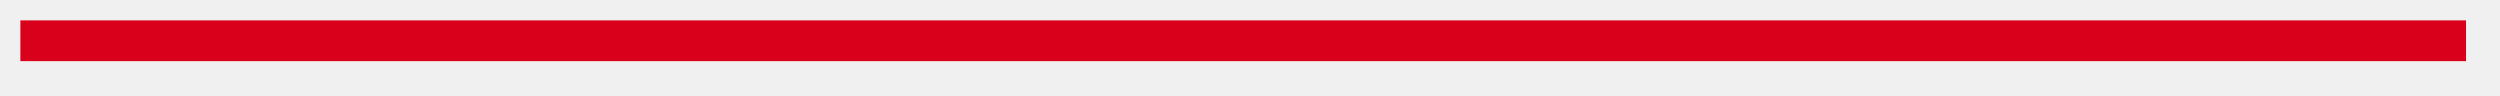
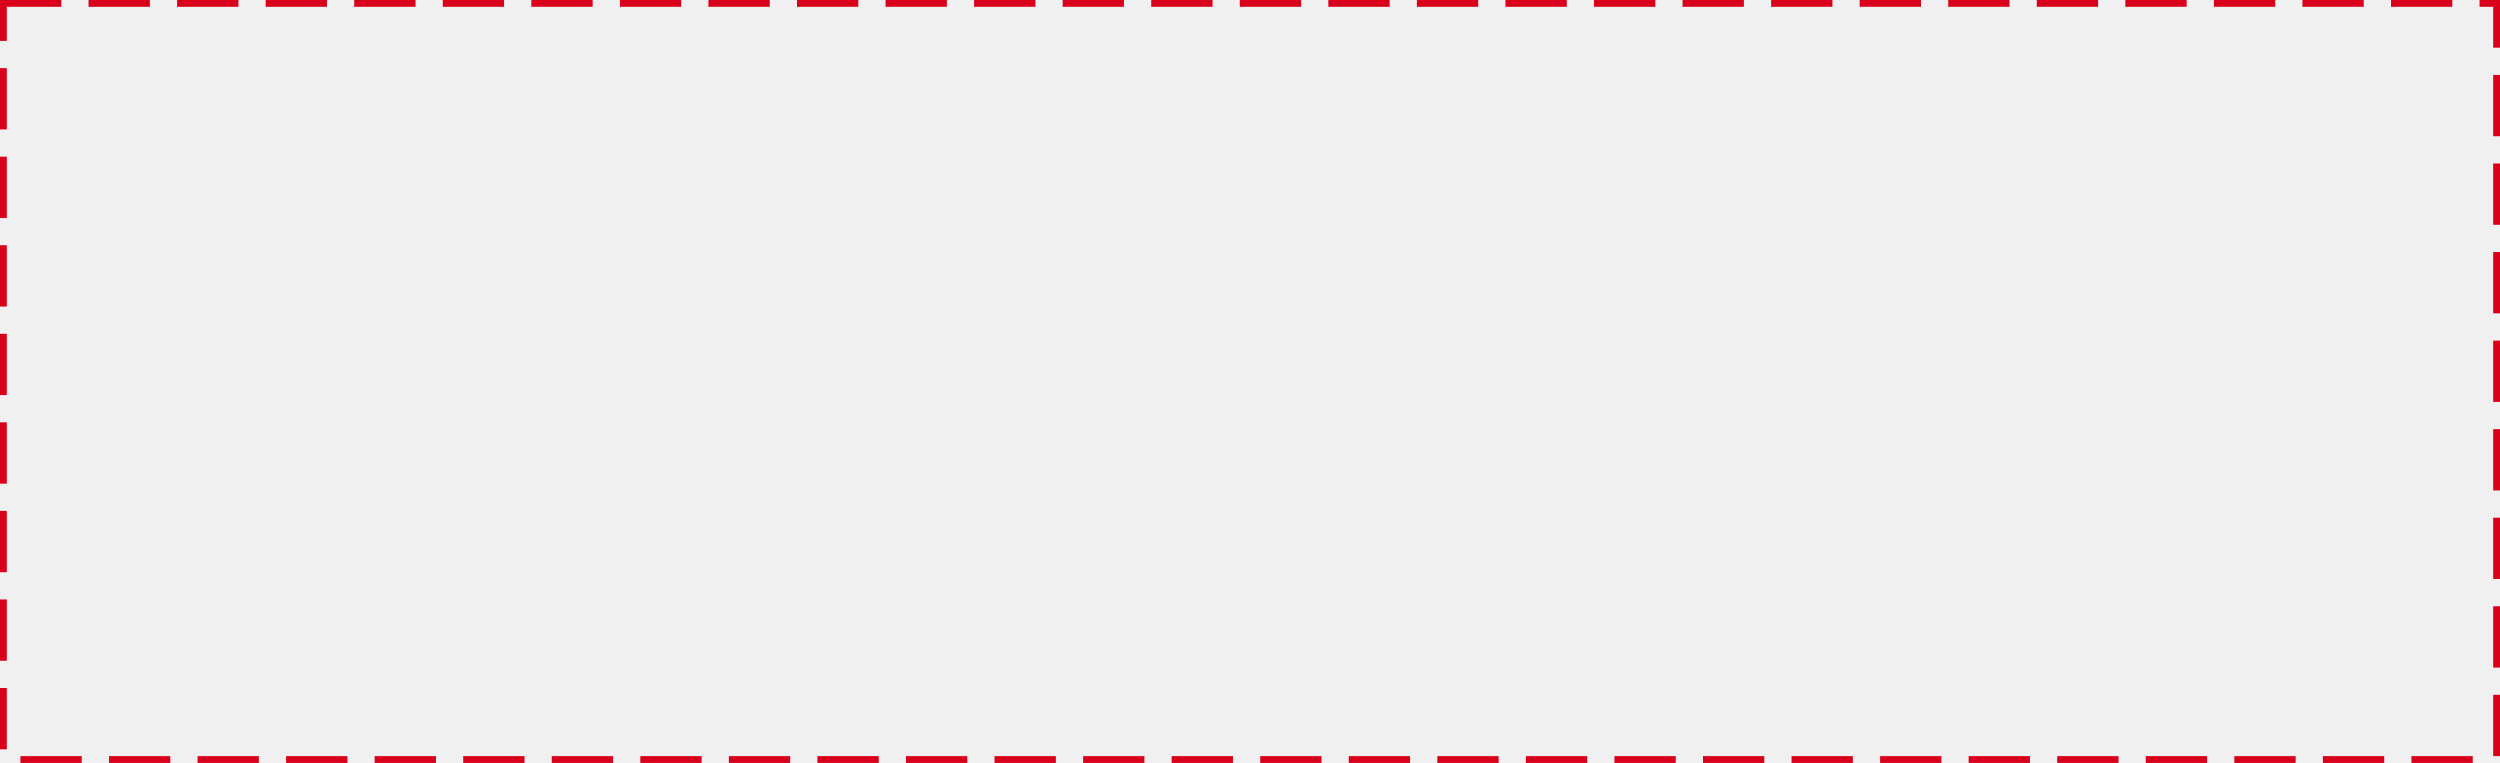
- <svg xmlns="http://www.w3.org/2000/svg" version="1.1" width="184px" height="7px">
-   <g transform="matrix(1 0 0 1 -751.5 -3716.5 )">
-     <path d="M 753 3719.5  L 933 3719.5  " stroke-width="3" stroke="#d9001b" fill="none" />
+ <svg xmlns="http://www.w3.org/2000/svg" version="1.1" width="367px" height="112px">
+   <g transform="matrix(1 0 0 1 -662 -2688 )">
+     <path d="M 663 2689  L 1028 2689  L 1028 2799  L 663 2799  L 663 2689  Z " fill-rule="nonzero" fill="#ffffff" stroke="none" fill-opacity="0" />
+     <path d="M 662.5 2688.5  L 1028.5 2688.5  L 1028.5 2799.5  L 662.5 2799.5  L 662.5 2688.5  Z " stroke-width="1" stroke-dasharray="9,4" stroke="#d9001b" fill="none" stroke-dashoffset="0.5" />
  </g>
</svg>
